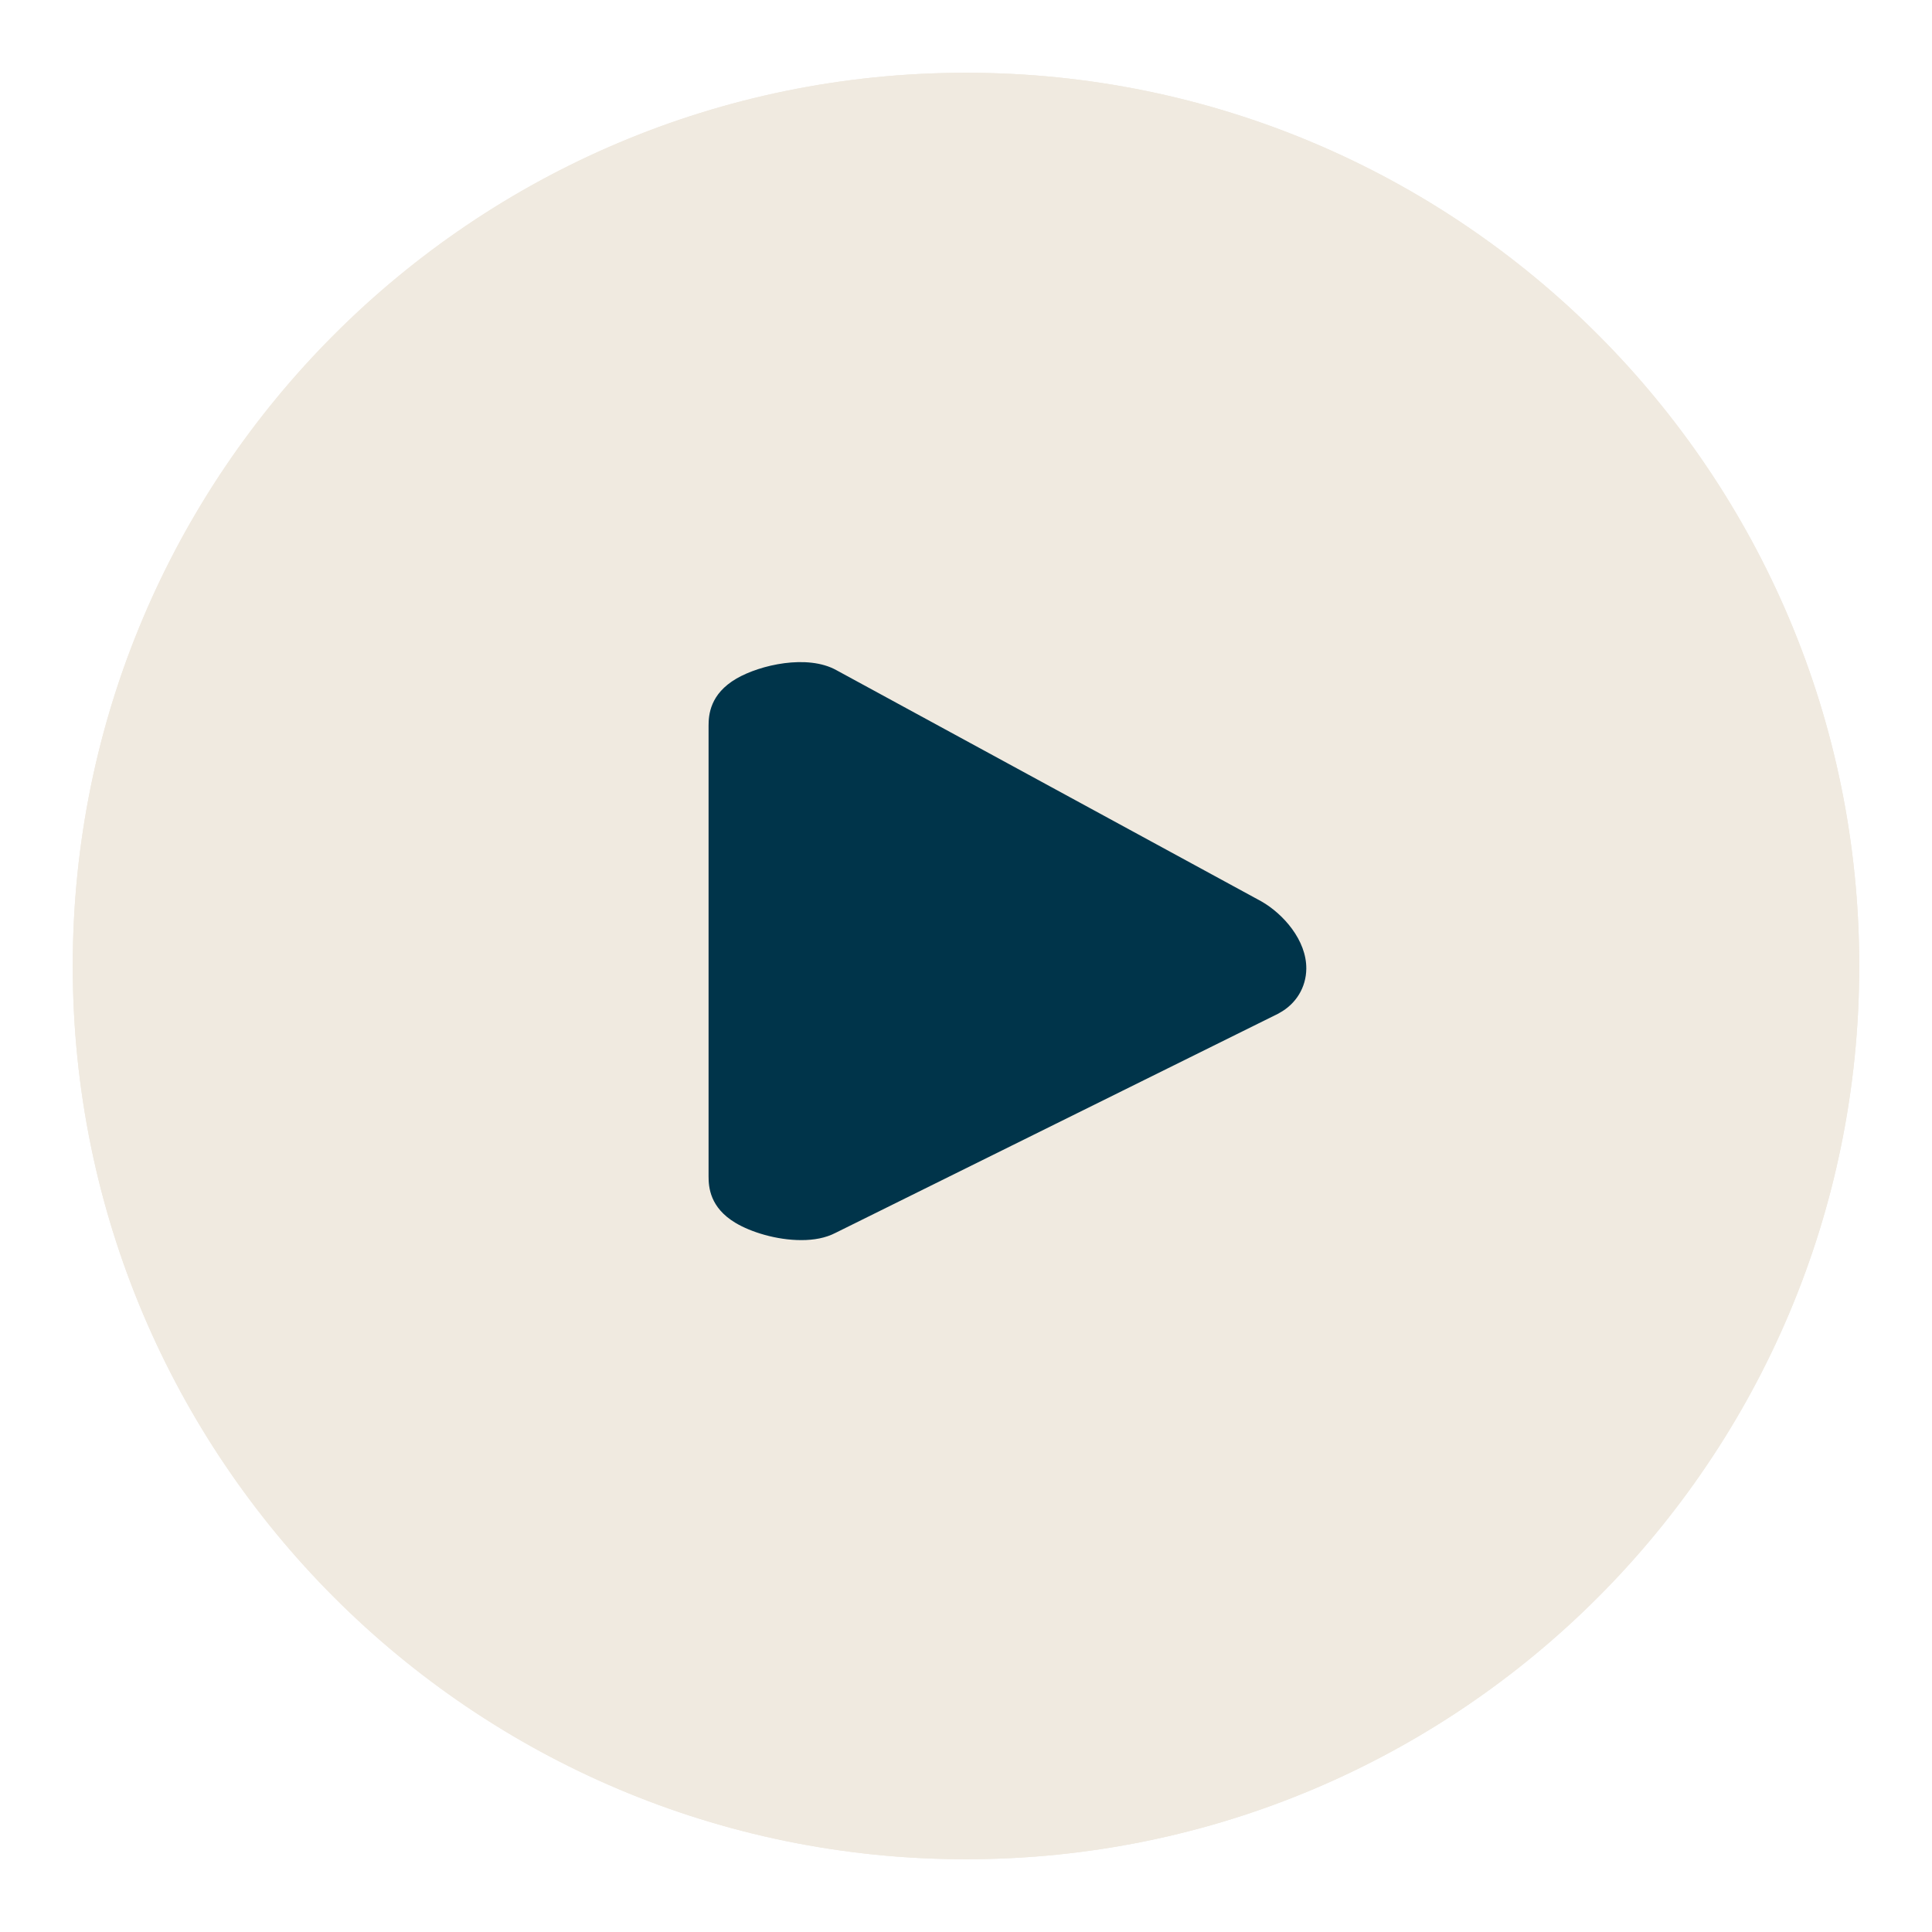
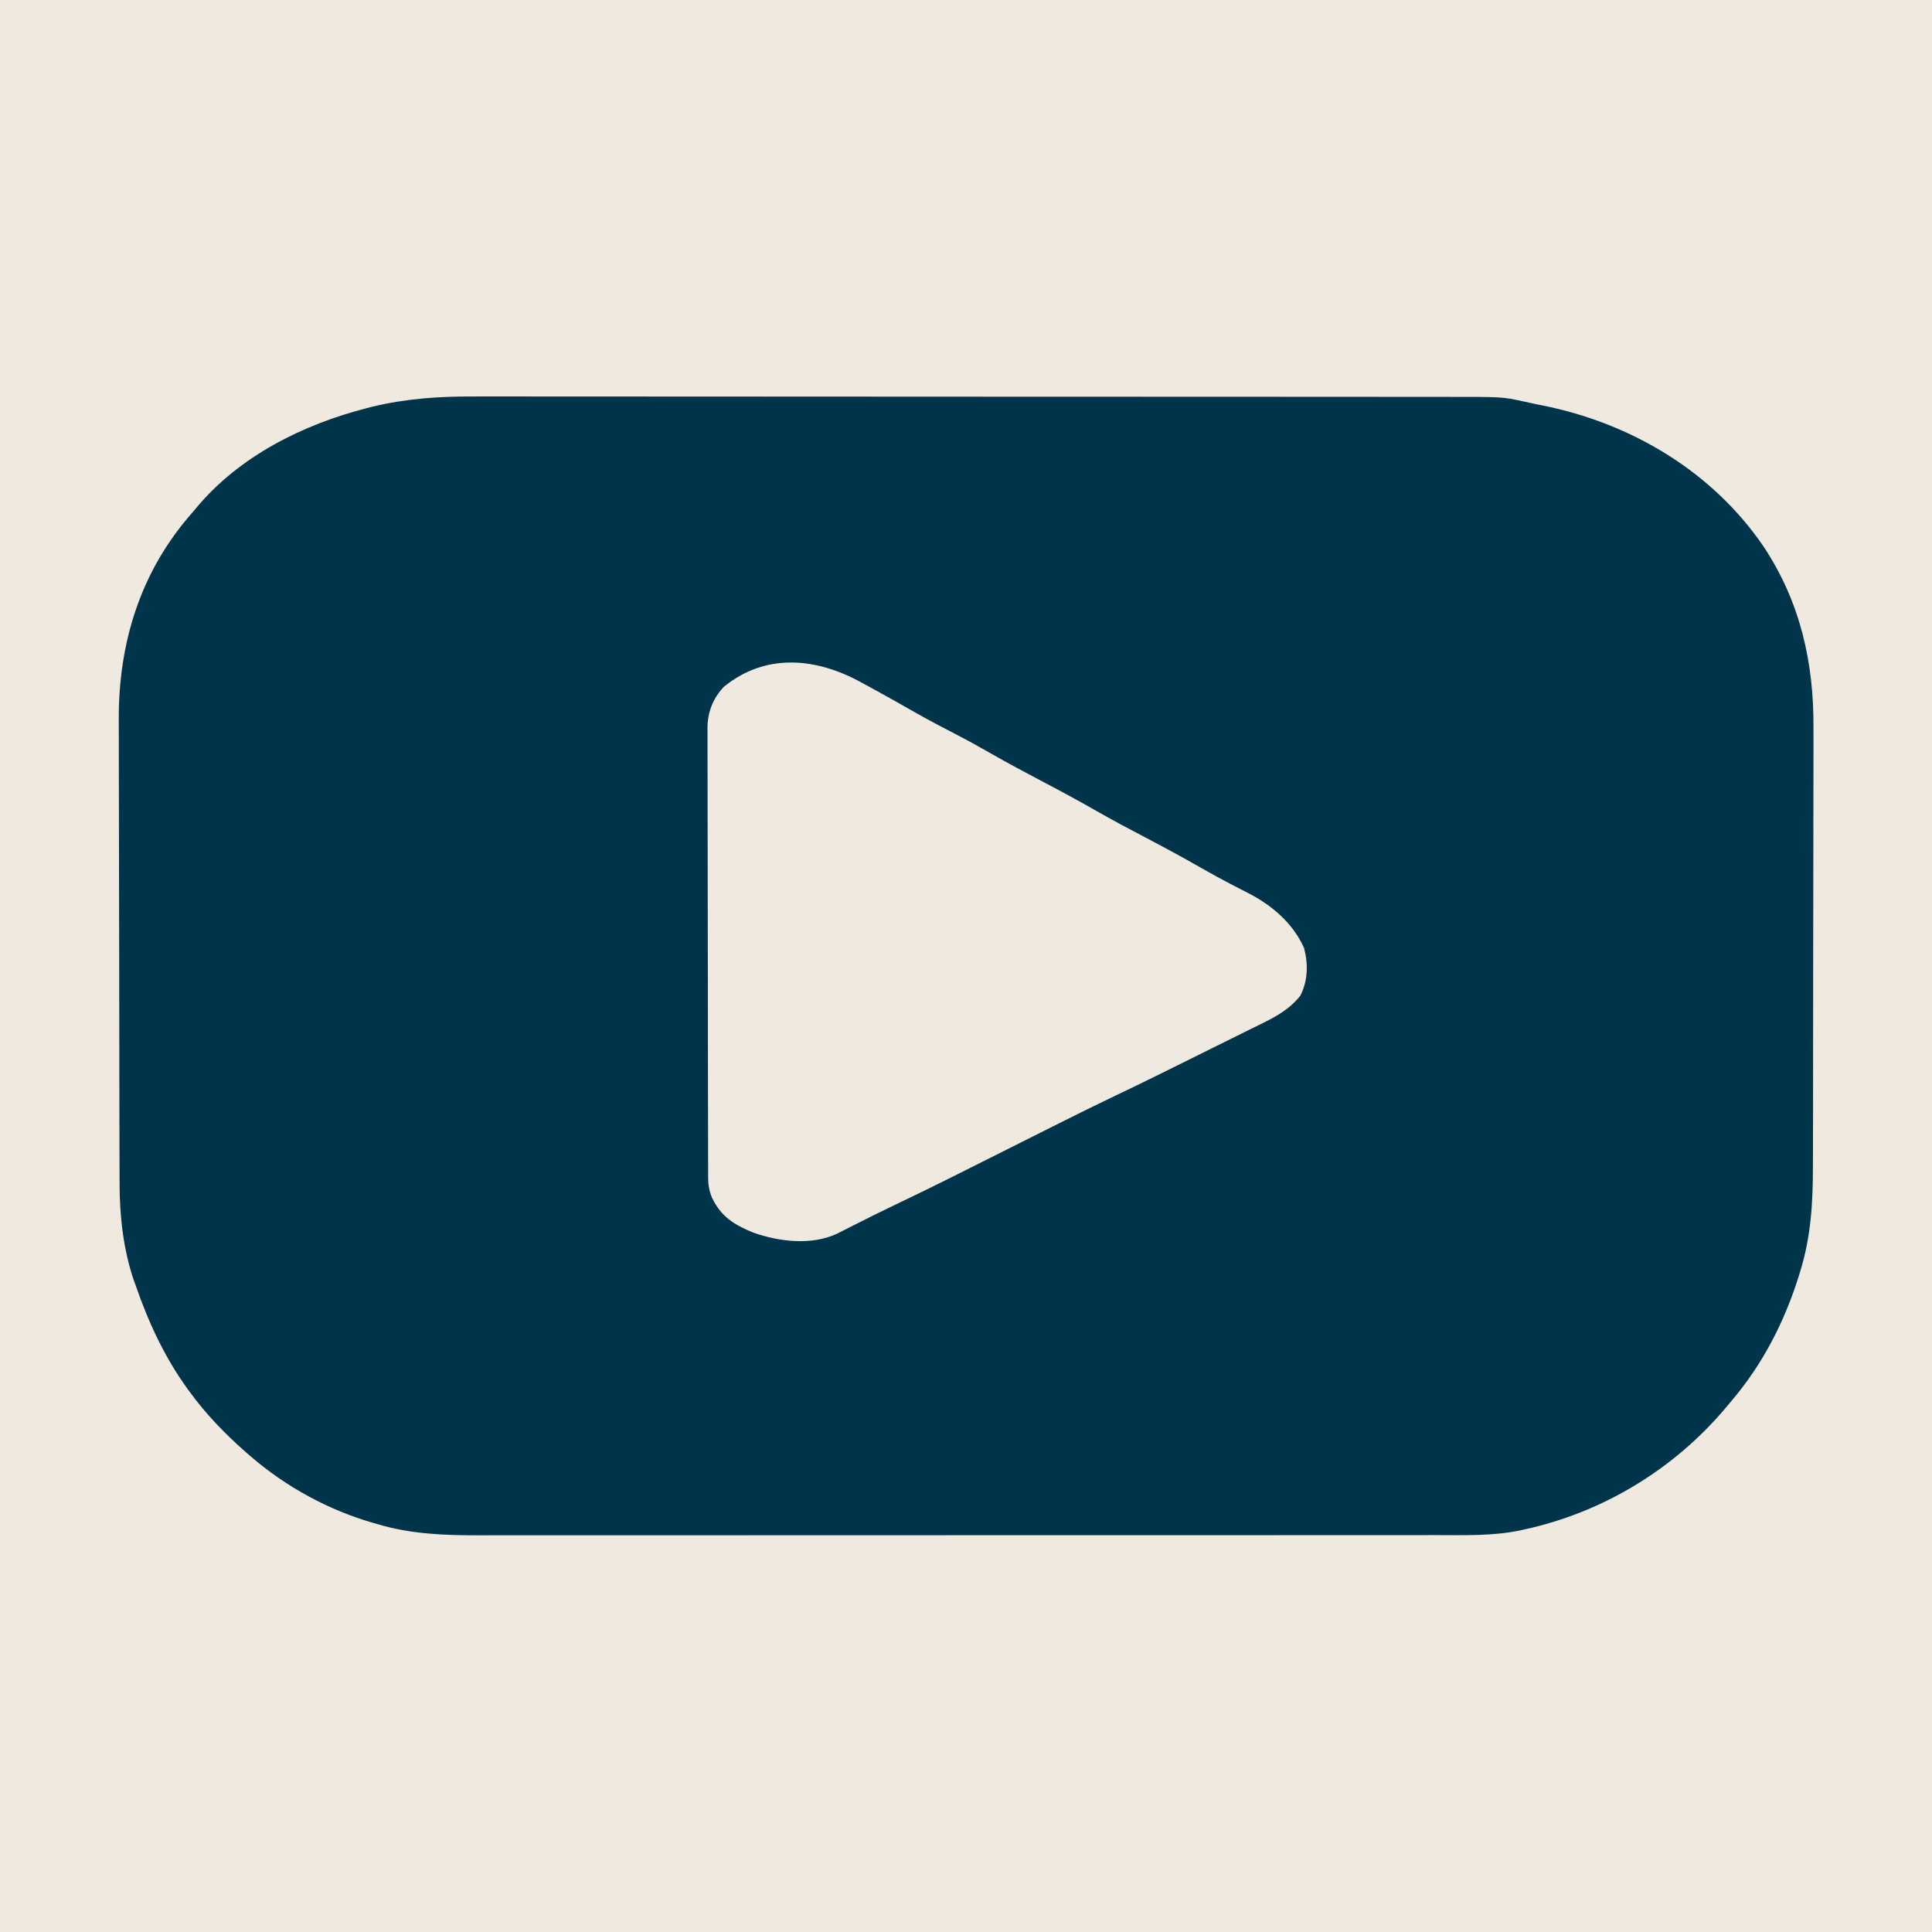
- <svg xmlns="http://www.w3.org/2000/svg" width="1080" zoomAndPan="magnify" viewBox="0 0 810 810" height="1080" preserveAspectRatio="xMidYMid meet" version="1.2">
-   <defs>
-     <clipPath id="circular_clip">
-       <circle cx="405" cy="405" r="374.5" />
-     </clipPath>
-   </defs>
-   <g id="circular_play_button">
-     <circle cx="405" cy="405" r="374.5" style="fill:#F0EAE0;fill-opacity:1;stroke:none;" />
-     <g clip-path="url(#circular_clip)">
-       <circle cx="405" cy="405" r="374.5" style="fill:#F0EAE0;fill-opacity:1;stroke:none;" />
-       <path style="stroke:none;fill-rule:nonzero;fill:#00344a;fill-opacity:1;" d="M 297.07 304.328 C 297.07 299.695 297.672 290.953 308.77 284.496 C 318.66 278.746 338.504 274.215 350.652 280.965 L 528.824 377.898 C 537.969 383.113 547.801 394.18 547.672 406.152 C 547.59 413.961 543.383 420.895 536.367 424.707 L 535.914 424.977 L 350.289 516.891 C 346.117 519.043 341.281 519.922 335.957 519.922 C 325.516 519.926 314.793 516.543 308.375 512.703 C 297.621 506.281 297.07 497.699 297.07 493.152 Z" />
-     </g>
-   </g>
+ <svg xmlns="http://www.w3.org/2000/svg" version="1.1" width="1080" height="1080">
+   <path d="M0 0 C356.4 0 712.8 0 1080 0 C1080 356.4 1080 712.8 1080 1080 C723.6 1080 367.2 1080 0 1080 C0 723.6 0 367.2 0 0 Z " fill="#EFE9DF" transform="translate(0,0)" />
+   <path d="M0 0 C2.442 -0.002 4.884 -0.005 7.325 -0.01 C12.596 -0.017 17.866 -0.014 23.137 -0.004 C30.974 0.012 38.811 0.011 46.649 0.006 C59.842 -0.001 73.035 0.005 86.228 0.02 C99.287 0.034 112.346 0.043 125.405 0.044 C126.219 0.044 127.034 0.044 127.873 0.044 C131.18 0.044 134.486 0.045 137.793 0.045 C167.882 0.046 197.971 0.062 228.061 0.086 C256.438 0.11 284.815 0.124 313.192 0.127 C314.067 0.127 314.942 0.127 315.843 0.128 C319.37 0.128 322.897 0.128 326.424 0.129 C328.182 0.129 329.939 0.129 331.697 0.13 C333.451 0.13 335.204 0.13 336.958 0.13 C364.902 0.134 392.846 0.145 420.789 0.158 C428.961 0.162 437.133 0.165 445.304 0.167 C462.48 0.172 479.655 0.179 496.831 0.195 C503.932 0.202 511.032 0.207 518.132 0.208 C524.635 0.209 531.138 0.214 537.641 0.223 C539.99 0.226 542.339 0.227 544.688 0.226 C575.039 0.215 575.039 0.215 586.67 2.742 C587.921 3.011 589.171 3.279 590.459 3.555 C591.684 3.823 592.908 4.091 594.17 4.367 C595.312 4.594 596.454 4.821 597.631 5.055 C647.149 15.027 692.442 41.936 721.107 84.01 C741.578 115 749.188 148.802 748.911 185.634 C748.89 189.23 748.906 192.825 748.916 196.421 C748.931 203.418 748.915 210.414 748.887 217.411 C748.855 225.591 748.856 233.771 748.857 241.952 C748.859 256.56 748.831 271.168 748.788 285.776 C748.745 299.895 748.724 314.013 748.726 328.132 C748.726 329.004 748.726 329.875 748.726 330.772 C748.727 331.642 748.727 332.512 748.727 333.408 C748.729 349.576 748.711 365.743 748.684 381.911 C748.675 387.591 748.672 393.271 748.671 398.951 C748.669 405.881 748.655 412.812 748.628 419.742 C748.614 423.267 748.605 426.791 748.609 430.316 C748.616 450.378 747.556 469.407 741.608 488.68 C741.089 490.382 741.089 490.382 740.56 492.118 C732.589 517.466 720.43 541.096 703.17 561.367 C702.158 562.582 701.146 563.797 700.135 565.012 C671.179 599.555 631.281 623.812 587.17 633.367 C585.712 633.688 585.712 633.688 584.225 634.016 C569.244 637.03 553.848 636.513 538.647 636.501 C536.261 636.503 533.876 636.505 531.491 636.508 C526.322 636.513 521.153 636.515 515.984 636.514 C508.296 636.512 500.609 636.516 492.922 636.521 C478.39 636.531 463.858 636.534 449.326 636.535 C438.099 636.535 426.873 636.537 415.646 636.54 C412.41 636.541 409.173 636.542 405.937 636.543 C405.132 636.543 404.328 636.543 403.499 636.544 C380.876 636.55 358.254 636.554 335.632 636.553 C334.779 636.553 333.927 636.553 333.049 636.553 C328.73 636.553 324.411 636.553 320.092 636.553 C319.235 636.553 318.377 636.553 317.493 636.553 C315.759 636.553 314.024 636.553 312.29 636.553 C285.313 636.552 258.337 636.56 231.361 636.573 C201.023 636.589 170.685 636.597 140.347 636.596 C137.108 636.596 133.869 636.596 130.631 636.596 C129.833 636.596 129.036 636.596 128.215 636.596 C115.416 636.596 102.617 636.602 89.818 636.611 C76.941 636.62 64.065 636.621 51.188 636.614 C44.221 636.611 37.253 636.61 30.285 636.619 C23.895 636.627 17.505 636.626 11.115 636.617 C8.815 636.616 6.515 636.617 4.215 636.623 C-15.515 636.668 -34.822 636.064 -53.83 630.367 C-54.499 630.177 -55.169 629.987 -55.859 629.791 C-81.146 622.55 -104.934 609.552 -124.83 592.367 C-126 591.362 -126 591.362 -127.193 590.336 C-138.948 579.988 -149.609 569.037 -158.83 556.367 C-159.243 555.804 -159.656 555.241 -160.082 554.66 C-172.722 537.197 -181.799 517.67 -188.83 497.367 C-189.441 495.689 -189.441 495.689 -190.064 493.977 C-195.857 476.956 -197.976 458.077 -197.984 440.178 C-197.988 438.975 -197.992 437.772 -197.997 436.533 C-198.008 433.215 -198.015 429.898 -198.019 426.58 C-198.025 422.993 -198.037 419.406 -198.047 415.818 C-198.072 407.163 -198.087 398.508 -198.1 389.853 C-198.103 387.404 -198.107 384.954 -198.111 382.505 C-198.137 367.254 -198.159 352.003 -198.171 336.752 C-198.174 333.224 -198.177 329.697 -198.18 326.17 C-198.181 324.855 -198.181 324.855 -198.182 323.513 C-198.195 309.347 -198.228 295.18 -198.27 281.013 C-198.312 266.427 -198.336 251.842 -198.341 237.256 C-198.344 229.084 -198.356 220.911 -198.389 212.739 C-198.417 205.771 -198.428 198.804 -198.417 191.837 C-198.412 188.293 -198.414 184.75 -198.439 181.207 C-198.7 137.475 -186.176 97.273 -156.83 64.367 C-156.238 63.655 -155.646 62.942 -155.037 62.207 C-131.097 33.421 -95.389 15.61 -59.705 6.492 C-58.635 6.218 -57.565 5.944 -56.462 5.661 C-37.71 1.148 -19.235 -0.072 0 0 Z " fill="#00344A" transform="translate(264.8298,221.6325)" />
+   <path d="M0 0 C1.321 0.717 2.642 1.432 3.963 2.147 C12.822 6.956 21.602 11.905 30.353 16.908 C37.812 21.156 45.396 25.126 53.026 29.057 C59.586 32.454 66.029 36.014 72.438 39.688 C82.056 45.197 91.814 50.407 101.625 55.562 C112.112 61.075 122.509 66.69 132.785 72.59 C141.296 77.444 149.954 82.004 158.625 86.562 C169.241 92.143 179.783 97.807 190.178 103.792 C195.365 106.765 200.599 109.621 205.902 112.379 C207.166 113.04 208.43 113.701 209.694 114.363 C212.109 115.625 214.532 116.867 216.962 118.1 C230.016 124.914 241.554 134.873 247.625 148.562 C249.964 157.547 249.768 166.9 245.5 175.184 C238.227 184.411 228.013 188.767 217.715 193.828 C215.942 194.71 214.171 195.593 212.399 196.477 C207.739 198.798 203.073 201.104 198.404 203.408 C194.657 205.26 190.915 207.122 187.174 208.985 C172.256 216.411 157.33 223.813 142.283 230.976 C131.832 235.954 121.462 241.084 111.117 246.279 C108.077 247.805 105.036 249.329 101.994 250.852 C95.537 254.087 89.081 257.324 82.625 260.562 C75.125 264.325 67.624 268.085 60.121 271.842 C57.172 273.32 54.225 274.8 51.278 276.28 C40.696 281.585 30.07 286.785 19.378 291.864 C11.11 295.791 2.933 299.88 -5.223 304.034 C-6.971 304.924 -8.722 305.808 -10.473 306.691 C-11.966 307.45 -11.966 307.45 -13.489 308.225 C-27.77 314.843 -45.867 312.722 -60.375 307.562 C-71.133 303.165 -78.43 298.557 -83.43 287.93 C-84.918 284.204 -85.5 280.983 -85.509 276.972 C-85.514 276.05 -85.518 275.128 -85.523 274.178 C-85.523 273.169 -85.522 272.16 -85.522 271.12 C-85.526 270.044 -85.53 268.969 -85.533 267.862 C-85.544 264.247 -85.548 260.632 -85.552 257.017 C-85.558 254.43 -85.565 251.843 -85.572 249.256 C-85.592 241.485 -85.602 233.713 -85.611 225.941 C-85.615 222.28 -85.62 218.619 -85.626 214.957 C-85.643 202.784 -85.657 190.61 -85.664 178.436 C-85.666 175.278 -85.668 172.12 -85.67 168.962 C-85.671 168.177 -85.671 167.392 -85.672 166.584 C-85.68 153.87 -85.705 141.157 -85.738 128.444 C-85.771 115.386 -85.789 102.329 -85.792 89.271 C-85.794 81.942 -85.803 74.613 -85.828 67.284 C-85.852 60.388 -85.856 53.493 -85.846 46.597 C-85.845 44.068 -85.852 41.538 -85.865 39.009 C-85.883 35.552 -85.876 32.097 -85.863 28.64 C-85.874 27.642 -85.885 26.644 -85.896 25.615 C-85.814 16.656 -82.971 9.143 -76.793 2.543 C-53.355 -16.655 -24.956 -13.758 0 0 Z " fill="#EFE9DF" transform="translate(481.375,381.4375)" />
</svg>
